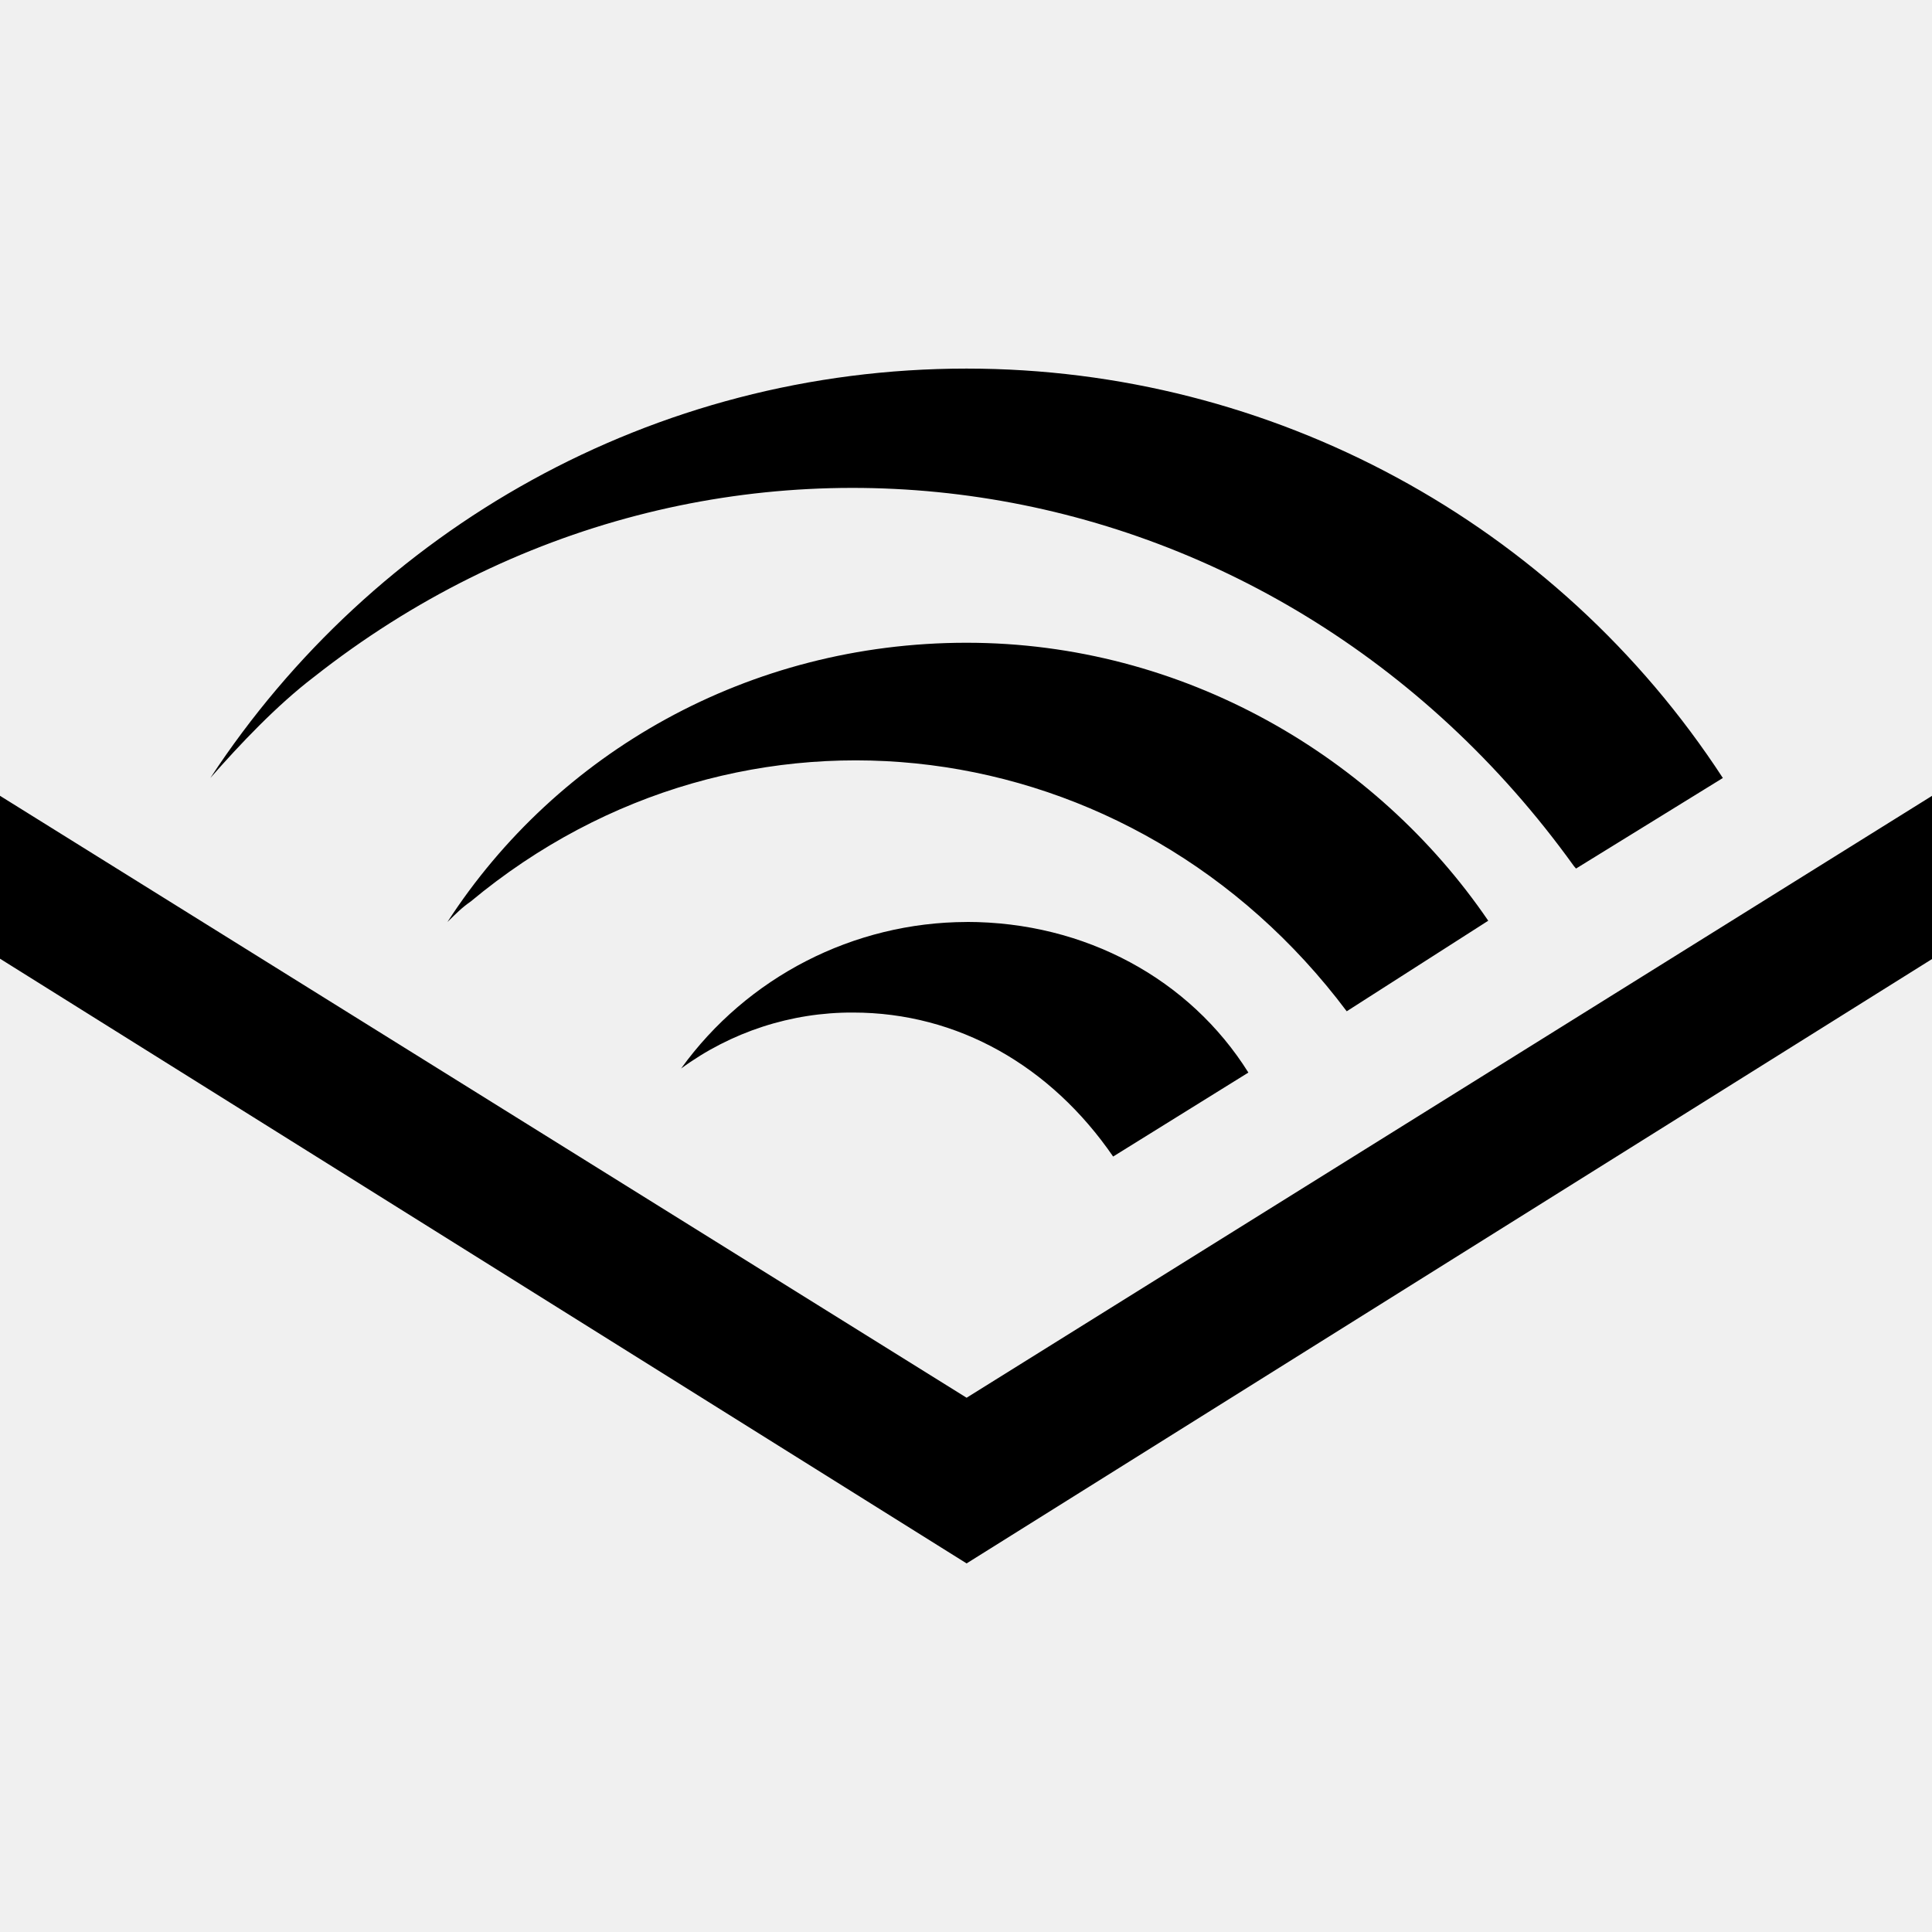
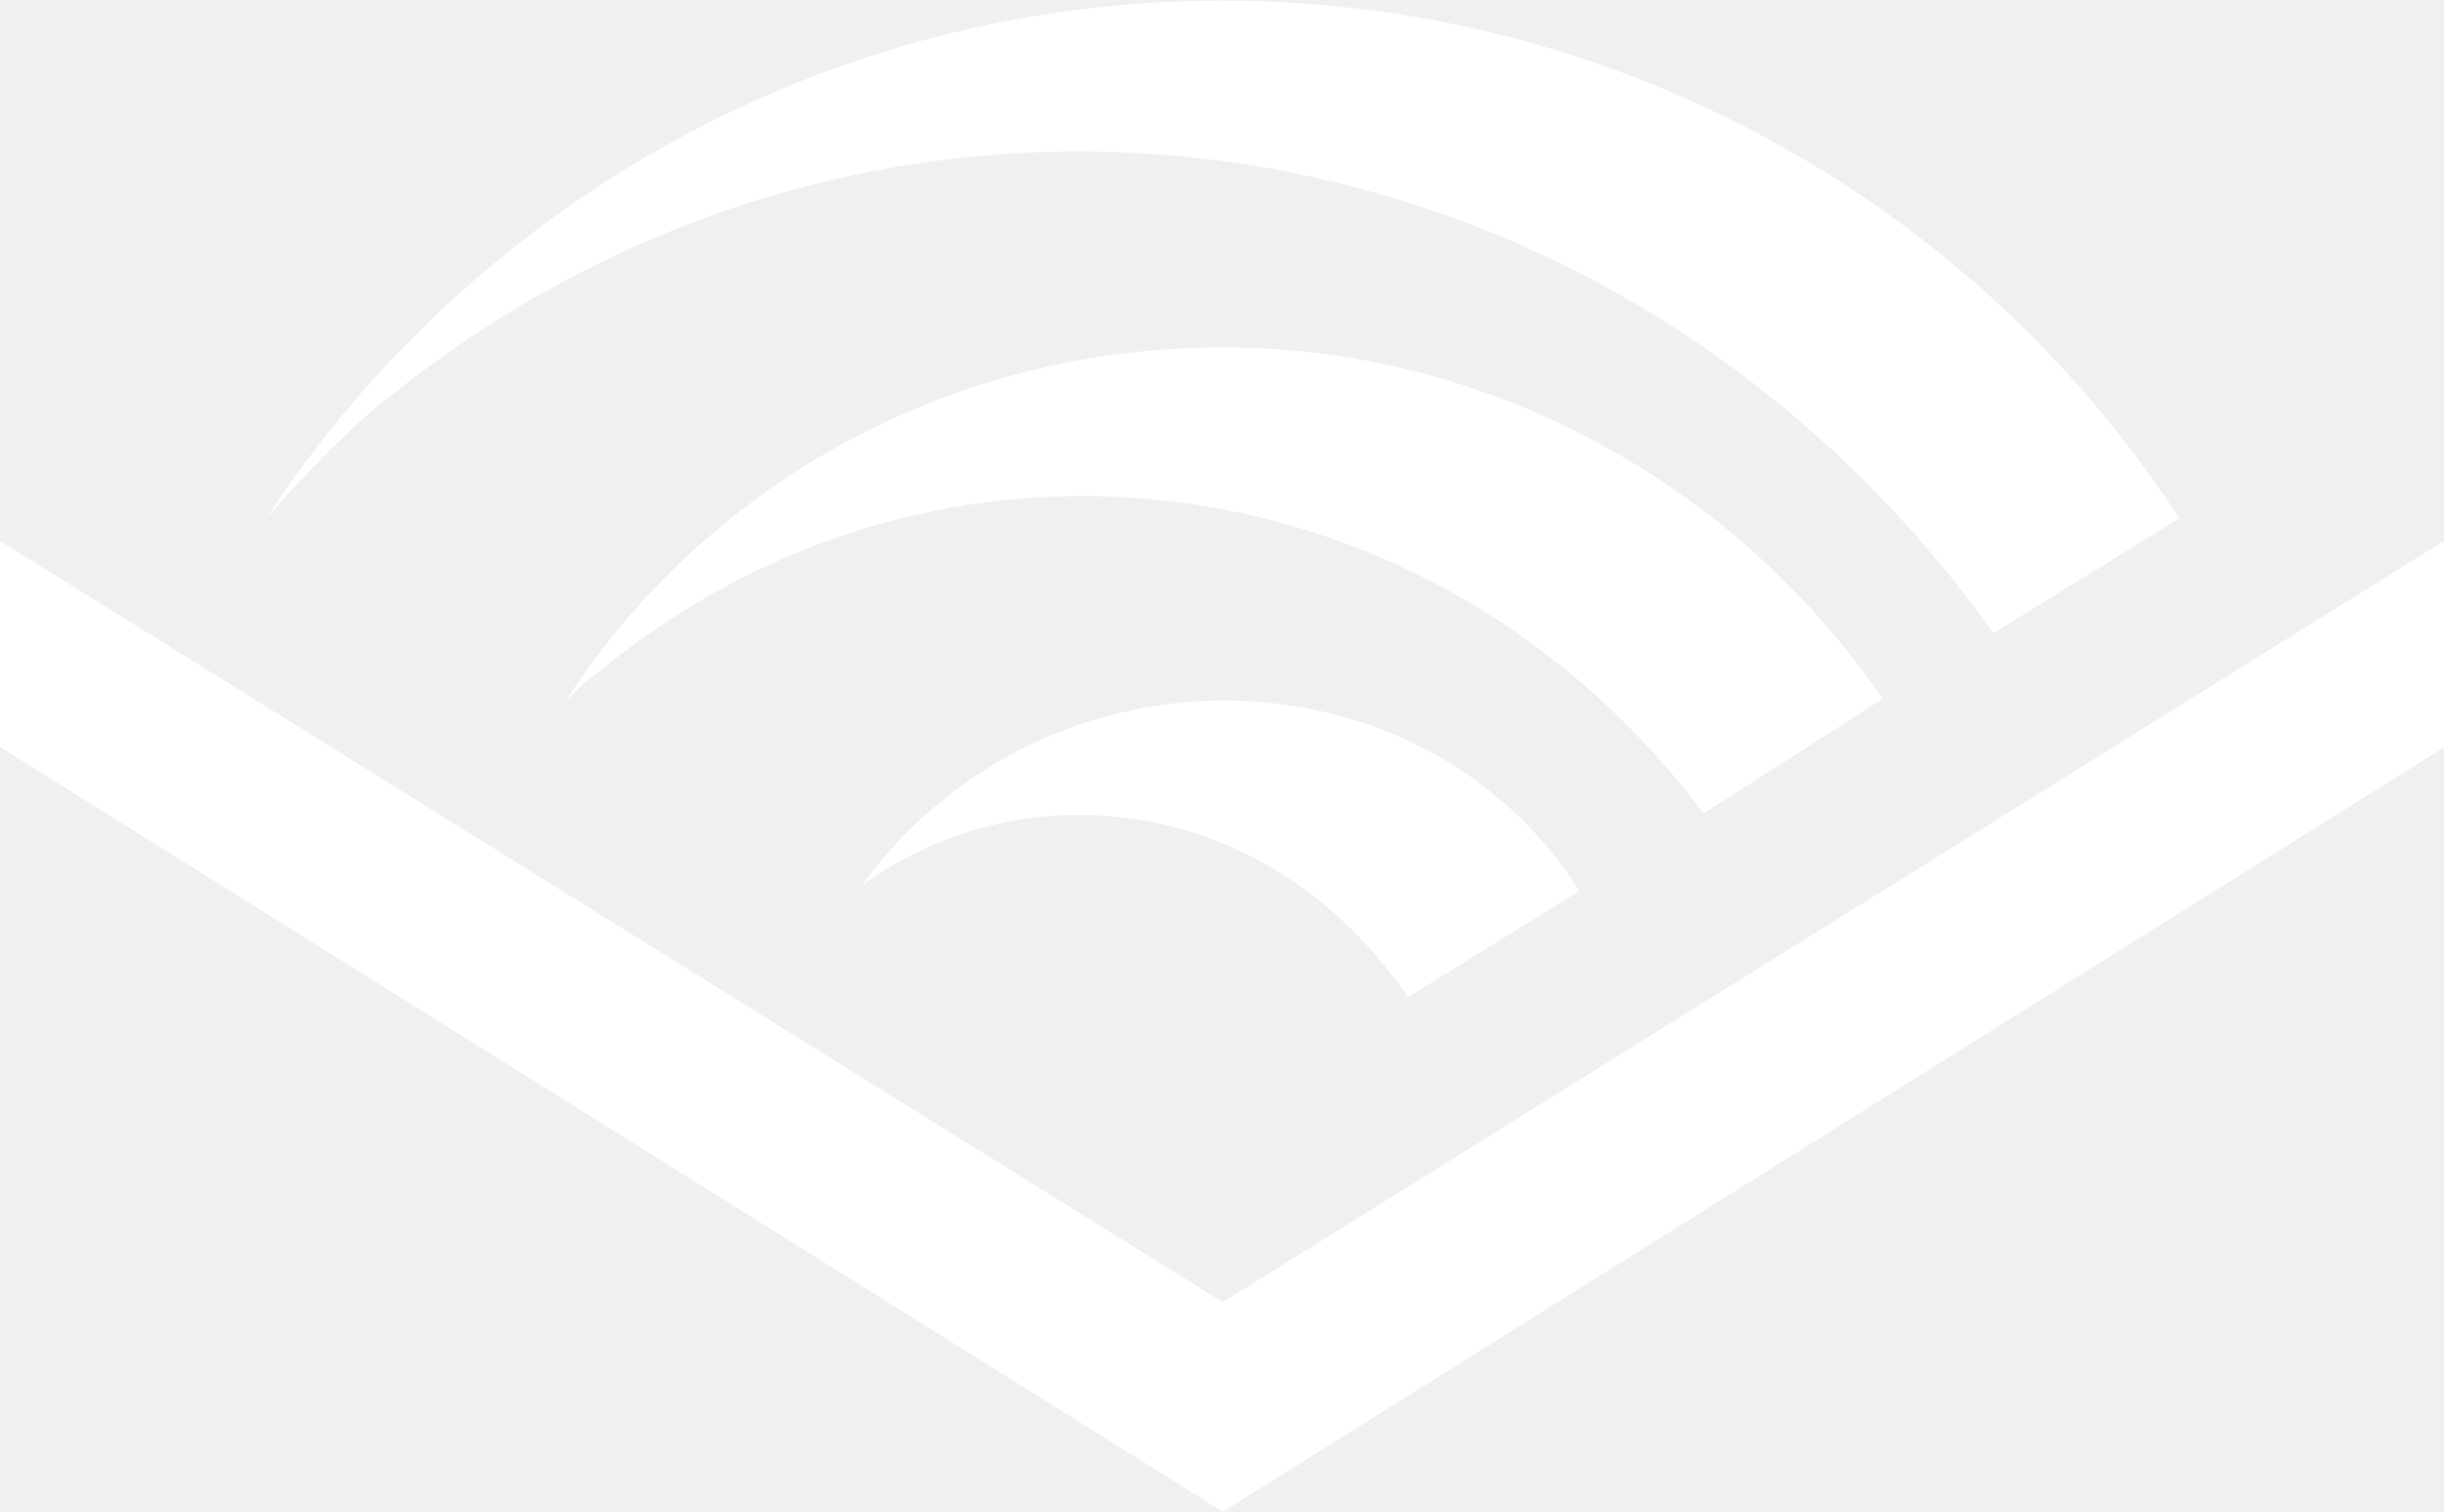
- <svg xmlns="http://www.w3.org/2000/svg" fill="#000000" width="800px" height="800px" viewBox="0 0 32 32">
-   <path d="M16.010 23.151l15.99-9.969v2.703l-15.99 10.010-16.010-10.016v-2.698zM16.010 10.646c-3.609 0-6.781 1.818-8.599 4.625 0.151-0.146 0.234-0.234 0.385-0.339 4.495-3.74 10.979-2.891 14.51 1.818l2.344-1.5c-1.859-2.724-5.052-4.604-8.641-4.604zM16.010 15.271c-1.875 0.005-3.635 0.911-4.729 2.427 0.823-0.604 1.823-0.932 2.849-0.927 1.734 0 3.276 0.885 4.307 2.385l2.24-1.391c-0.969-1.547-2.703-2.495-4.667-2.495zM5.198 11.214c6.589-5.193 15.901-3.781 20.87 3.13l0.036 0.042 2.432-1.5c-2.76-4.234-7.474-6.781-12.526-6.781-5.198 0-9.823 2.661-12.526 6.781 0.484-0.552 1.099-1.203 1.714-1.672z" />
+ <svg xmlns="http://www.w3.org/2000/svg" fill="#000000" width="800" height="495" viewBox="0 0 32 19.8" version="1.1" id="svg1">
+   <defs id="defs1" />
+   <path d="M 16.01,17.054 32,7.085 v 2.703 l -15.99,10.01 L 0,9.782 v -2.698 z m 0,-12.505 c -3.609,0 -6.781,1.818 -8.599,4.625 0.151,-0.146 0.234,-0.234 0.385,-0.339 4.495,-3.74 10.979,-2.891 14.51,1.818 l 2.344,-1.5 c -1.859,-2.724 -5.052,-4.604 -8.641,-4.604 z m 0,4.625 c -1.875,0.005 -3.635,0.911 -4.729,2.427 0.823,-0.604 1.823,-0.932 2.849,-0.927 1.734,0 3.276,0.885 4.307,2.385 l 2.24,-1.391 c -0.969,-1.547 -2.703,-2.495 -4.667,-2.495 z m -10.812,-4.057 c 6.589,-5.193 15.901,-3.781 20.87,3.13 l 0.036,0.042 2.432,-1.5 c -2.76,-4.234 -7.474,-6.781 -12.526,-6.781 -5.198,0 -9.823,2.661 -12.526,6.781 0.484,-0.552 1.099,-1.203 1.714,-1.672 z" id="path1" style="fill:#ffffff;fill-opacity:1" />
</svg>
